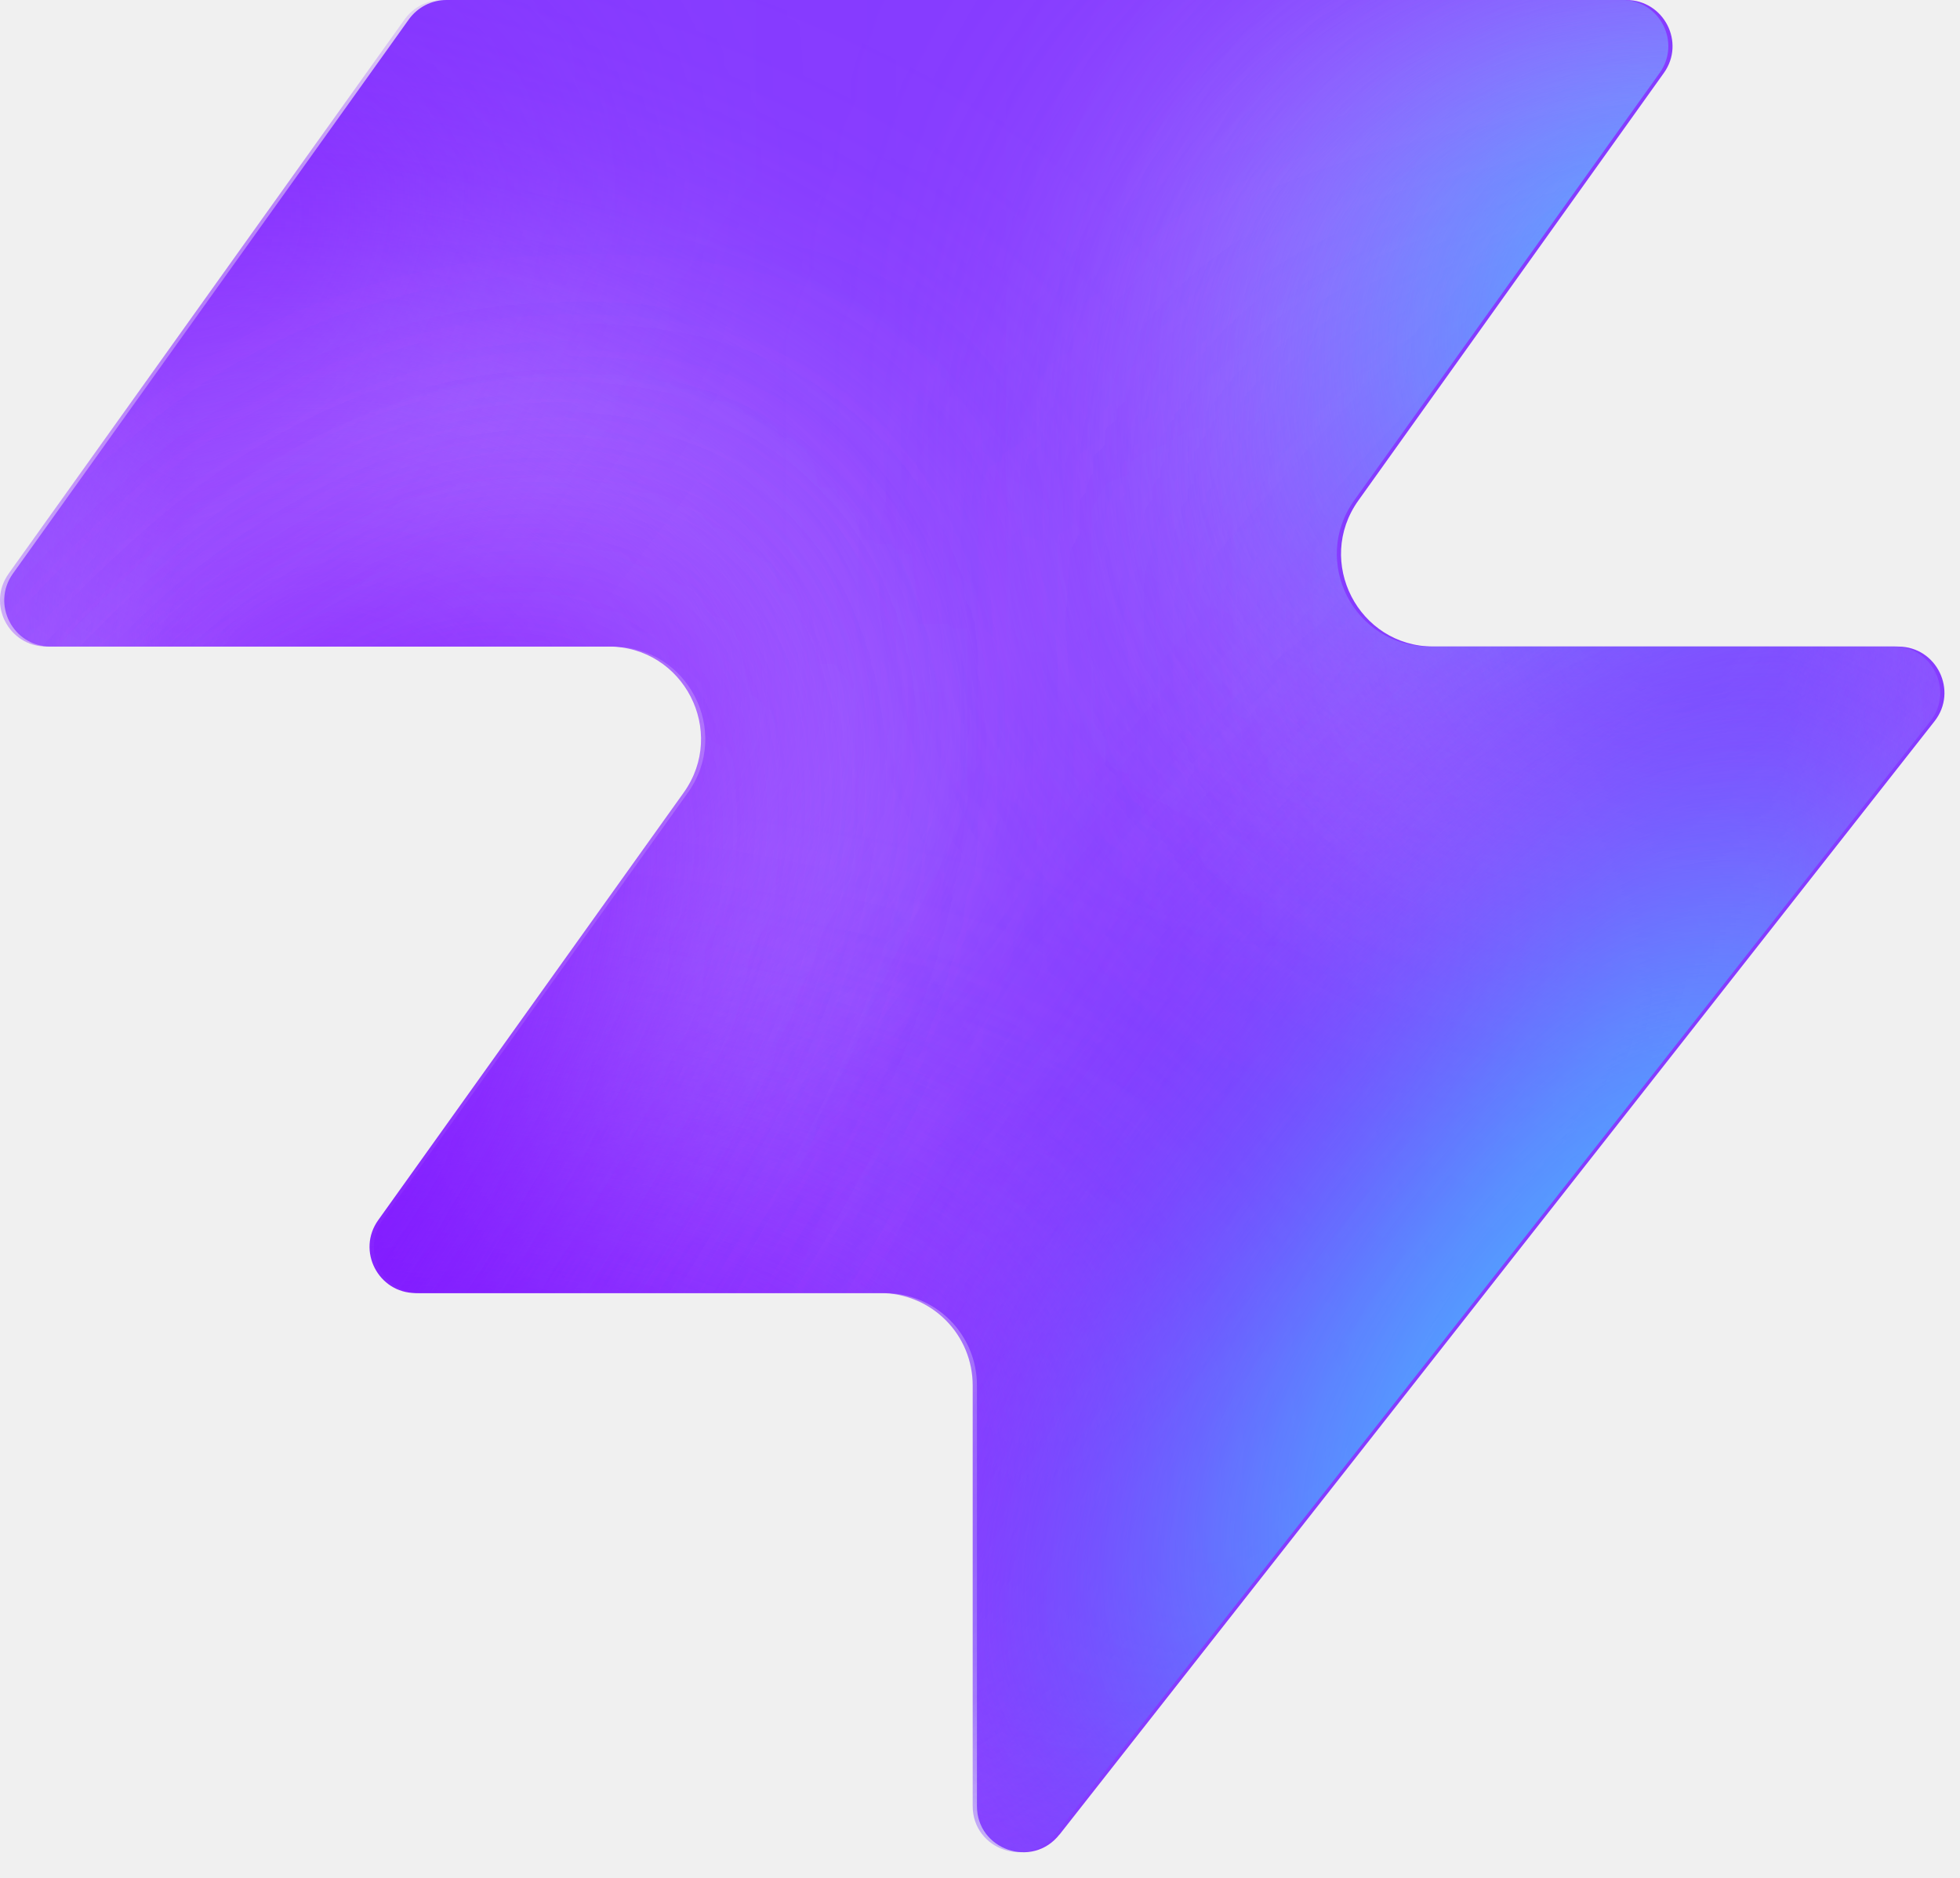
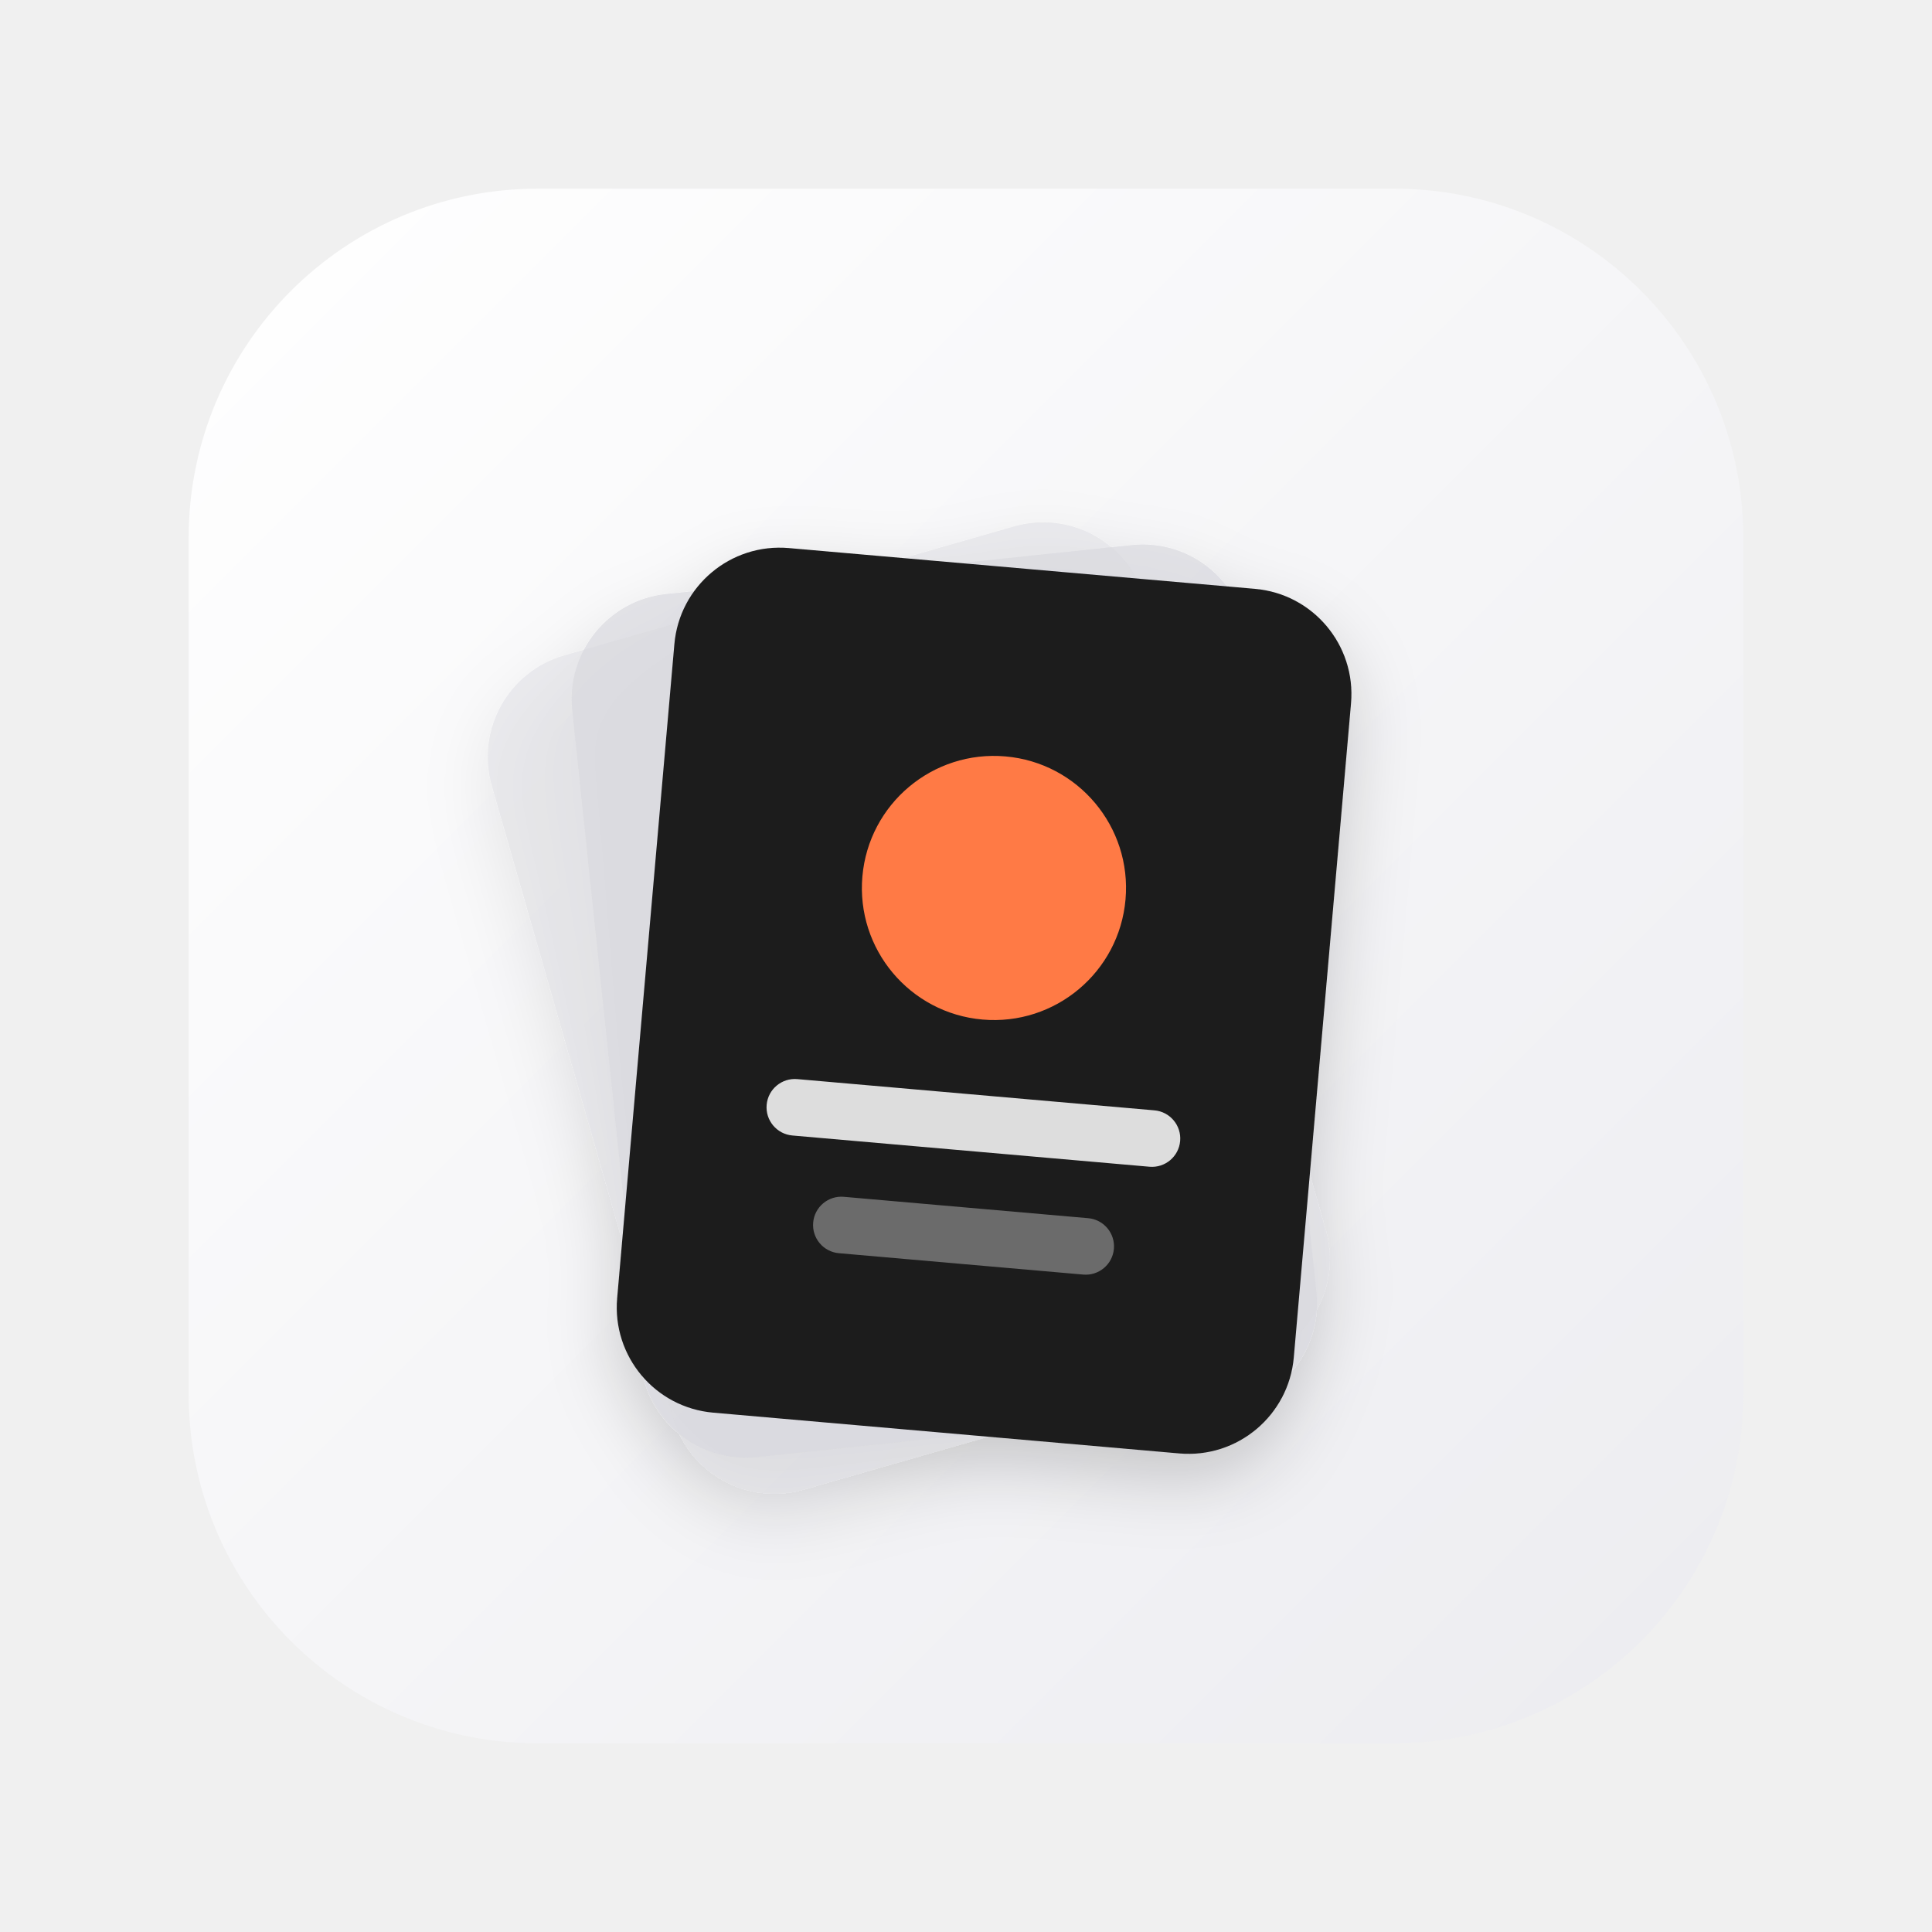
- <svg xmlns="http://www.w3.org/2000/svg" width="48" height="46" fill="none" viewBox="0 0 48 46">
-   <path fill="#863bff" d="M25.946 44.938c-.664.845-2.021.375-2.021-.698V33.937a2.26 2.26 0 0 0-2.262-2.262H10.287c-.92 0-1.456-1.04-.92-1.788l7.48-10.471c1.07-1.497 0-3.578-1.842-3.578H1.237c-.92 0-1.456-1.04-.92-1.788L10.013.474c.214-.297.556-.474.92-.474h28.894c.92 0 1.456 1.04.92 1.788l-7.48 10.471c-1.07 1.498 0 3.579 1.842 3.579h11.377c.943 0 1.473 1.088.89 1.83L25.947 44.94z" style="fill:#863bff;fill:color(display-p3 .525 .23 1);fill-opacity:1" />
-   <mask id="a" width="48" height="46" x="0" y="0" maskUnits="userSpaceOnUse" style="mask-type:alpha">
-     <path fill="#000" d="M25.842 44.938c-.664.844-2.021.375-2.021-.698V33.937a2.26 2.26 0 0 0-2.262-2.262H10.183c-.92 0-1.456-1.04-.92-1.788l7.48-10.471c1.07-1.498 0-3.579-1.842-3.579H1.133c-.92 0-1.456-1.04-.92-1.787L9.91.473c.214-.297.556-.474.92-.474h28.894c.92 0 1.456 1.04.92 1.788l-7.48 10.471c-1.07 1.498 0 3.578 1.842 3.578h11.377c.943 0 1.473 1.088.89 1.832L25.843 44.94z" style="fill:#000;fill-opacity:1" />
-   </mask>
-   <g mask="url(#a)">
-     <g filter="url(#b)">
-       <ellipse cx="5.508" cy="14.704" fill="#ede6ff" rx="5.508" ry="14.704" style="fill:#ede6ff;fill:color(display-p3 .927 .903 1);fill-opacity:1" transform="matrix(.00324 1 1 -.00324 -4.47 31.516)" />
+ <svg xmlns="http://www.w3.org/2000/svg" viewBox="0 0 1024 1024" width="1024" height="1024">
+   <defs>
+     <linearGradient id="bg" x1="0" y1="0" x2="1" y2="1">
+       <stop offset="0" stop-color="#FFFFFF" />
+       <stop offset="1" stop-color="#ECECF0" />
+     </linearGradient>
+     <filter id="s" x="-20%" y="-20%" width="140%" height="140%">
+       <feDropShadow dx="0" dy="14" stdDeviation="18" flood-opacity=".18" />
+     </filter>
+   </defs>
+   <rect x="100" y="100" width="824" height="824" rx="185" fill="url(#bg)" />
+   <g filter="url(#s)">
+     <g transform="rotate(-16 512 640)">
+       <rect x="332" y="300" width="360" height="460" rx="56" fill="#D9D9DF" fill-opacity="0.45" />
    </g>
-     <g filter="url(#c)">
-       <ellipse cx="10.399" cy="29.851" fill="#ede6ff" rx="10.399" ry="29.851" style="fill:#ede6ff;fill:color(display-p3 .927 .903 1);fill-opacity:1" transform="matrix(.00324 1 1 -.00324 -39.328 7.883)" />
+     <g transform="rotate(-6 512 640)">
+       <rect x="332" y="300" width="360" height="460" rx="56" fill="#D9D9DF" fill-opacity="0.7" />
    </g>
-     <g filter="url(#d)">
-       <ellipse cx="5.508" cy="30.487" fill="#7e14ff" rx="5.508" ry="30.487" style="fill:#7e14ff;fill:color(display-p3 .492 .077 1);fill-opacity:1" transform="rotate(89.814 -25.913 -14.639)scale(1 -1)" />
-     </g>
-     <g filter="url(#e)">
-       <ellipse cx="5.508" cy="30.599" fill="#7e14ff" rx="5.508" ry="30.599" style="fill:#7e14ff;fill:color(display-p3 .492 .077 1);fill-opacity:1" transform="rotate(89.814 -32.644 -3.334)scale(1 -1)" />
-     </g>
-     <g filter="url(#f)">
-       <ellipse cx="5.508" cy="30.599" fill="#7e14ff" rx="5.508" ry="30.599" style="fill:#7e14ff;fill:color(display-p3 .492 .077 1);fill-opacity:1" transform="matrix(.00324 1 1 -.00324 -34.34 30.47)" />
-     </g>
-     <g filter="url(#g)">
-       <ellipse cx="14.072" cy="22.078" fill="#ede6ff" rx="14.072" ry="22.078" style="fill:#ede6ff;fill:color(display-p3 .927 .903 1);fill-opacity:1" transform="rotate(93.35 24.506 48.493)scale(-1 1)" />
-     </g>
-     <g filter="url(#h)">
-       <ellipse cx="3.47" cy="21.501" fill="#7e14ff" rx="3.47" ry="21.501" style="fill:#7e14ff;fill:color(display-p3 .492 .077 1);fill-opacity:1" transform="rotate(89.009 28.708 47.59)scale(-1 1)" />
-     </g>
-     <g filter="url(#i)">
-       <ellipse cx="3.47" cy="21.501" fill="#7e14ff" rx="3.47" ry="21.501" style="fill:#7e14ff;fill:color(display-p3 .492 .077 1);fill-opacity:1" transform="rotate(89.009 28.708 47.59)scale(-1 1)" />
-     </g>
-     <g filter="url(#j)">
-       <ellipse cx=".387" cy="8.972" fill="#7e14ff" rx="4.407" ry="29.108" style="fill:#7e14ff;fill:color(display-p3 .492 .077 1);fill-opacity:1" transform="rotate(39.51 .387 8.972)" />
-     </g>
-     <g filter="url(#k)">
-       <ellipse cx="47.523" cy="-6.092" fill="#7e14ff" rx="4.407" ry="29.108" style="fill:#7e14ff;fill:color(display-p3 .492 .077 1);fill-opacity:1" transform="rotate(37.892 47.523 -6.092)" />
-     </g>
-     <g filter="url(#l)">
-       <ellipse cx="41.412" cy="6.333" fill="#47bfff" rx="5.971" ry="9.665" style="fill:#47bfff;fill:color(display-p3 .28 .748 1);fill-opacity:1" transform="rotate(37.892 41.412 6.333)" />
-     </g>
-     <g filter="url(#m)">
-       <ellipse cx="-1.879" cy="38.332" fill="#7e14ff" rx="4.407" ry="29.108" style="fill:#7e14ff;fill:color(display-p3 .492 .077 1);fill-opacity:1" transform="rotate(37.892 -1.88 38.332)" />
-     </g>
-     <g filter="url(#n)">
-       <ellipse cx="-1.879" cy="38.332" fill="#7e14ff" rx="4.407" ry="29.108" style="fill:#7e14ff;fill:color(display-p3 .492 .077 1);fill-opacity:1" transform="rotate(37.892 -1.88 38.332)" />
-     </g>
-     <g filter="url(#o)">
-       <ellipse cx="35.651" cy="29.907" fill="#7e14ff" rx="4.407" ry="29.108" style="fill:#7e14ff;fill:color(display-p3 .492 .077 1);fill-opacity:1" transform="rotate(37.892 35.651 29.907)" />
-     </g>
-     <g filter="url(#p)">
-       <ellipse cx="38.418" cy="32.4" fill="#47bfff" rx="5.971" ry="15.297" style="fill:#47bfff;fill:color(display-p3 .28 .748 1);fill-opacity:1" transform="rotate(37.892 38.418 32.4)" />
+     <g transform="rotate(5 512 640)">
+       <rect x="332" y="300" width="360" height="460" rx="56" fill="#1C1C1E" fill-opacity="1" />
    </g>
  </g>
-   <defs>
-     <filter id="b" width="60.045" height="41.654" x="-19.77" y="16.149" color-interpolation-filters="sRGB" filterUnits="userSpaceOnUse">
-       <feFlood flood-opacity="0" result="BackgroundImageFix" />
-       <feBlend in="SourceGraphic" in2="BackgroundImageFix" result="shape" />
-       <feGaussianBlur result="effect1_foregroundBlur_2002_17158" stdDeviation="7.659" />
-     </filter>
-     <filter id="c" width="90.34" height="51.437" x="-54.613" y="-7.533" color-interpolation-filters="sRGB" filterUnits="userSpaceOnUse">
-       <feFlood flood-opacity="0" result="BackgroundImageFix" />
-       <feBlend in="SourceGraphic" in2="BackgroundImageFix" result="shape" />
-       <feGaussianBlur result="effect1_foregroundBlur_2002_17158" stdDeviation="7.659" />
-     </filter>
-     <filter id="d" width="79.355" height="29.4" x="-49.64" y="2.03" color-interpolation-filters="sRGB" filterUnits="userSpaceOnUse">
-       <feFlood flood-opacity="0" result="BackgroundImageFix" />
-       <feBlend in="SourceGraphic" in2="BackgroundImageFix" result="shape" />
-       <feGaussianBlur result="effect1_foregroundBlur_2002_17158" stdDeviation="4.596" />
-     </filter>
-     <filter id="e" width="79.579" height="29.4" x="-45.045" y="20.029" color-interpolation-filters="sRGB" filterUnits="userSpaceOnUse">
-       <feFlood flood-opacity="0" result="BackgroundImageFix" />
-       <feBlend in="SourceGraphic" in2="BackgroundImageFix" result="shape" />
-       <feGaussianBlur result="effect1_foregroundBlur_2002_17158" stdDeviation="4.596" />
-     </filter>
-     <filter id="f" width="79.579" height="29.4" x="-43.513" y="21.178" color-interpolation-filters="sRGB" filterUnits="userSpaceOnUse">
-       <feFlood flood-opacity="0" result="BackgroundImageFix" />
-       <feBlend in="SourceGraphic" in2="BackgroundImageFix" result="shape" />
-       <feGaussianBlur result="effect1_foregroundBlur_2002_17158" stdDeviation="4.596" />
-     </filter>
-     <filter id="g" width="74.749" height="58.852" x="15.756" y="-17.901" color-interpolation-filters="sRGB" filterUnits="userSpaceOnUse">
-       <feFlood flood-opacity="0" result="BackgroundImageFix" />
-       <feBlend in="SourceGraphic" in2="BackgroundImageFix" result="shape" />
-       <feGaussianBlur result="effect1_foregroundBlur_2002_17158" stdDeviation="7.659" />
-     </filter>
-     <filter id="h" width="61.377" height="25.362" x="23.548" y="2.284" color-interpolation-filters="sRGB" filterUnits="userSpaceOnUse">
-       <feFlood flood-opacity="0" result="BackgroundImageFix" />
-       <feBlend in="SourceGraphic" in2="BackgroundImageFix" result="shape" />
-       <feGaussianBlur result="effect1_foregroundBlur_2002_17158" stdDeviation="4.596" />
-     </filter>
-     <filter id="i" width="61.377" height="25.362" x="23.548" y="2.284" color-interpolation-filters="sRGB" filterUnits="userSpaceOnUse">
-       <feFlood flood-opacity="0" result="BackgroundImageFix" />
-       <feBlend in="SourceGraphic" in2="BackgroundImageFix" result="shape" />
-       <feGaussianBlur result="effect1_foregroundBlur_2002_17158" stdDeviation="4.596" />
-     </filter>
-     <filter id="j" width="56.045" height="63.649" x="-27.636" y="-22.853" color-interpolation-filters="sRGB" filterUnits="userSpaceOnUse">
-       <feFlood flood-opacity="0" result="BackgroundImageFix" />
-       <feBlend in="SourceGraphic" in2="BackgroundImageFix" result="shape" />
-       <feGaussianBlur result="effect1_foregroundBlur_2002_17158" stdDeviation="4.596" />
-     </filter>
-     <filter id="k" width="54.814" height="64.646" x="20.116" y="-38.415" color-interpolation-filters="sRGB" filterUnits="userSpaceOnUse">
-       <feFlood flood-opacity="0" result="BackgroundImageFix" />
-       <feBlend in="SourceGraphic" in2="BackgroundImageFix" result="shape" />
-       <feGaussianBlur result="effect1_foregroundBlur_2002_17158" stdDeviation="4.596" />
-     </filter>
-     <filter id="l" width="33.541" height="35.313" x="24.641" y="-11.323" color-interpolation-filters="sRGB" filterUnits="userSpaceOnUse">
-       <feFlood flood-opacity="0" result="BackgroundImageFix" />
-       <feBlend in="SourceGraphic" in2="BackgroundImageFix" result="shape" />
-       <feGaussianBlur result="effect1_foregroundBlur_2002_17158" stdDeviation="4.596" />
-     </filter>
-     <filter id="m" width="54.814" height="64.646" x="-29.286" y="6.009" color-interpolation-filters="sRGB" filterUnits="userSpaceOnUse">
-       <feFlood flood-opacity="0" result="BackgroundImageFix" />
-       <feBlend in="SourceGraphic" in2="BackgroundImageFix" result="shape" />
-       <feGaussianBlur result="effect1_foregroundBlur_2002_17158" stdDeviation="4.596" />
-     </filter>
-     <filter id="n" width="54.814" height="64.646" x="-29.286" y="6.009" color-interpolation-filters="sRGB" filterUnits="userSpaceOnUse">
-       <feFlood flood-opacity="0" result="BackgroundImageFix" />
-       <feBlend in="SourceGraphic" in2="BackgroundImageFix" result="shape" />
-       <feGaussianBlur result="effect1_foregroundBlur_2002_17158" stdDeviation="4.596" />
-     </filter>
-     <filter id="o" width="54.814" height="64.646" x="8.244" y="-2.416" color-interpolation-filters="sRGB" filterUnits="userSpaceOnUse">
-       <feFlood flood-opacity="0" result="BackgroundImageFix" />
-       <feBlend in="SourceGraphic" in2="BackgroundImageFix" result="shape" />
-       <feGaussianBlur result="effect1_foregroundBlur_2002_17158" stdDeviation="4.596" />
-     </filter>
-     <filter id="p" width="39.409" height="43.623" x="18.713" y="10.588" color-interpolation-filters="sRGB" filterUnits="userSpaceOnUse">
-       <feFlood flood-opacity="0" result="BackgroundImageFix" />
-       <feBlend in="SourceGraphic" in2="BackgroundImageFix" result="shape" />
-       <feGaussianBlur result="effect1_foregroundBlur_2002_17158" stdDeviation="4.596" />
-     </filter>
-   </defs>
+   <g transform="rotate(5 512 640)">
+     <circle cx="512" cy="470" r="70" fill="#FF7A45" />
+     <rect x="402" y="580" width="220" height="30" rx="15" fill="#FFFFFF" fill-opacity=".85" />
+     <rect x="432" y="640" width="160" height="30" rx="15" fill="#FFFFFF" fill-opacity=".35" />
+   </g>
</svg>
